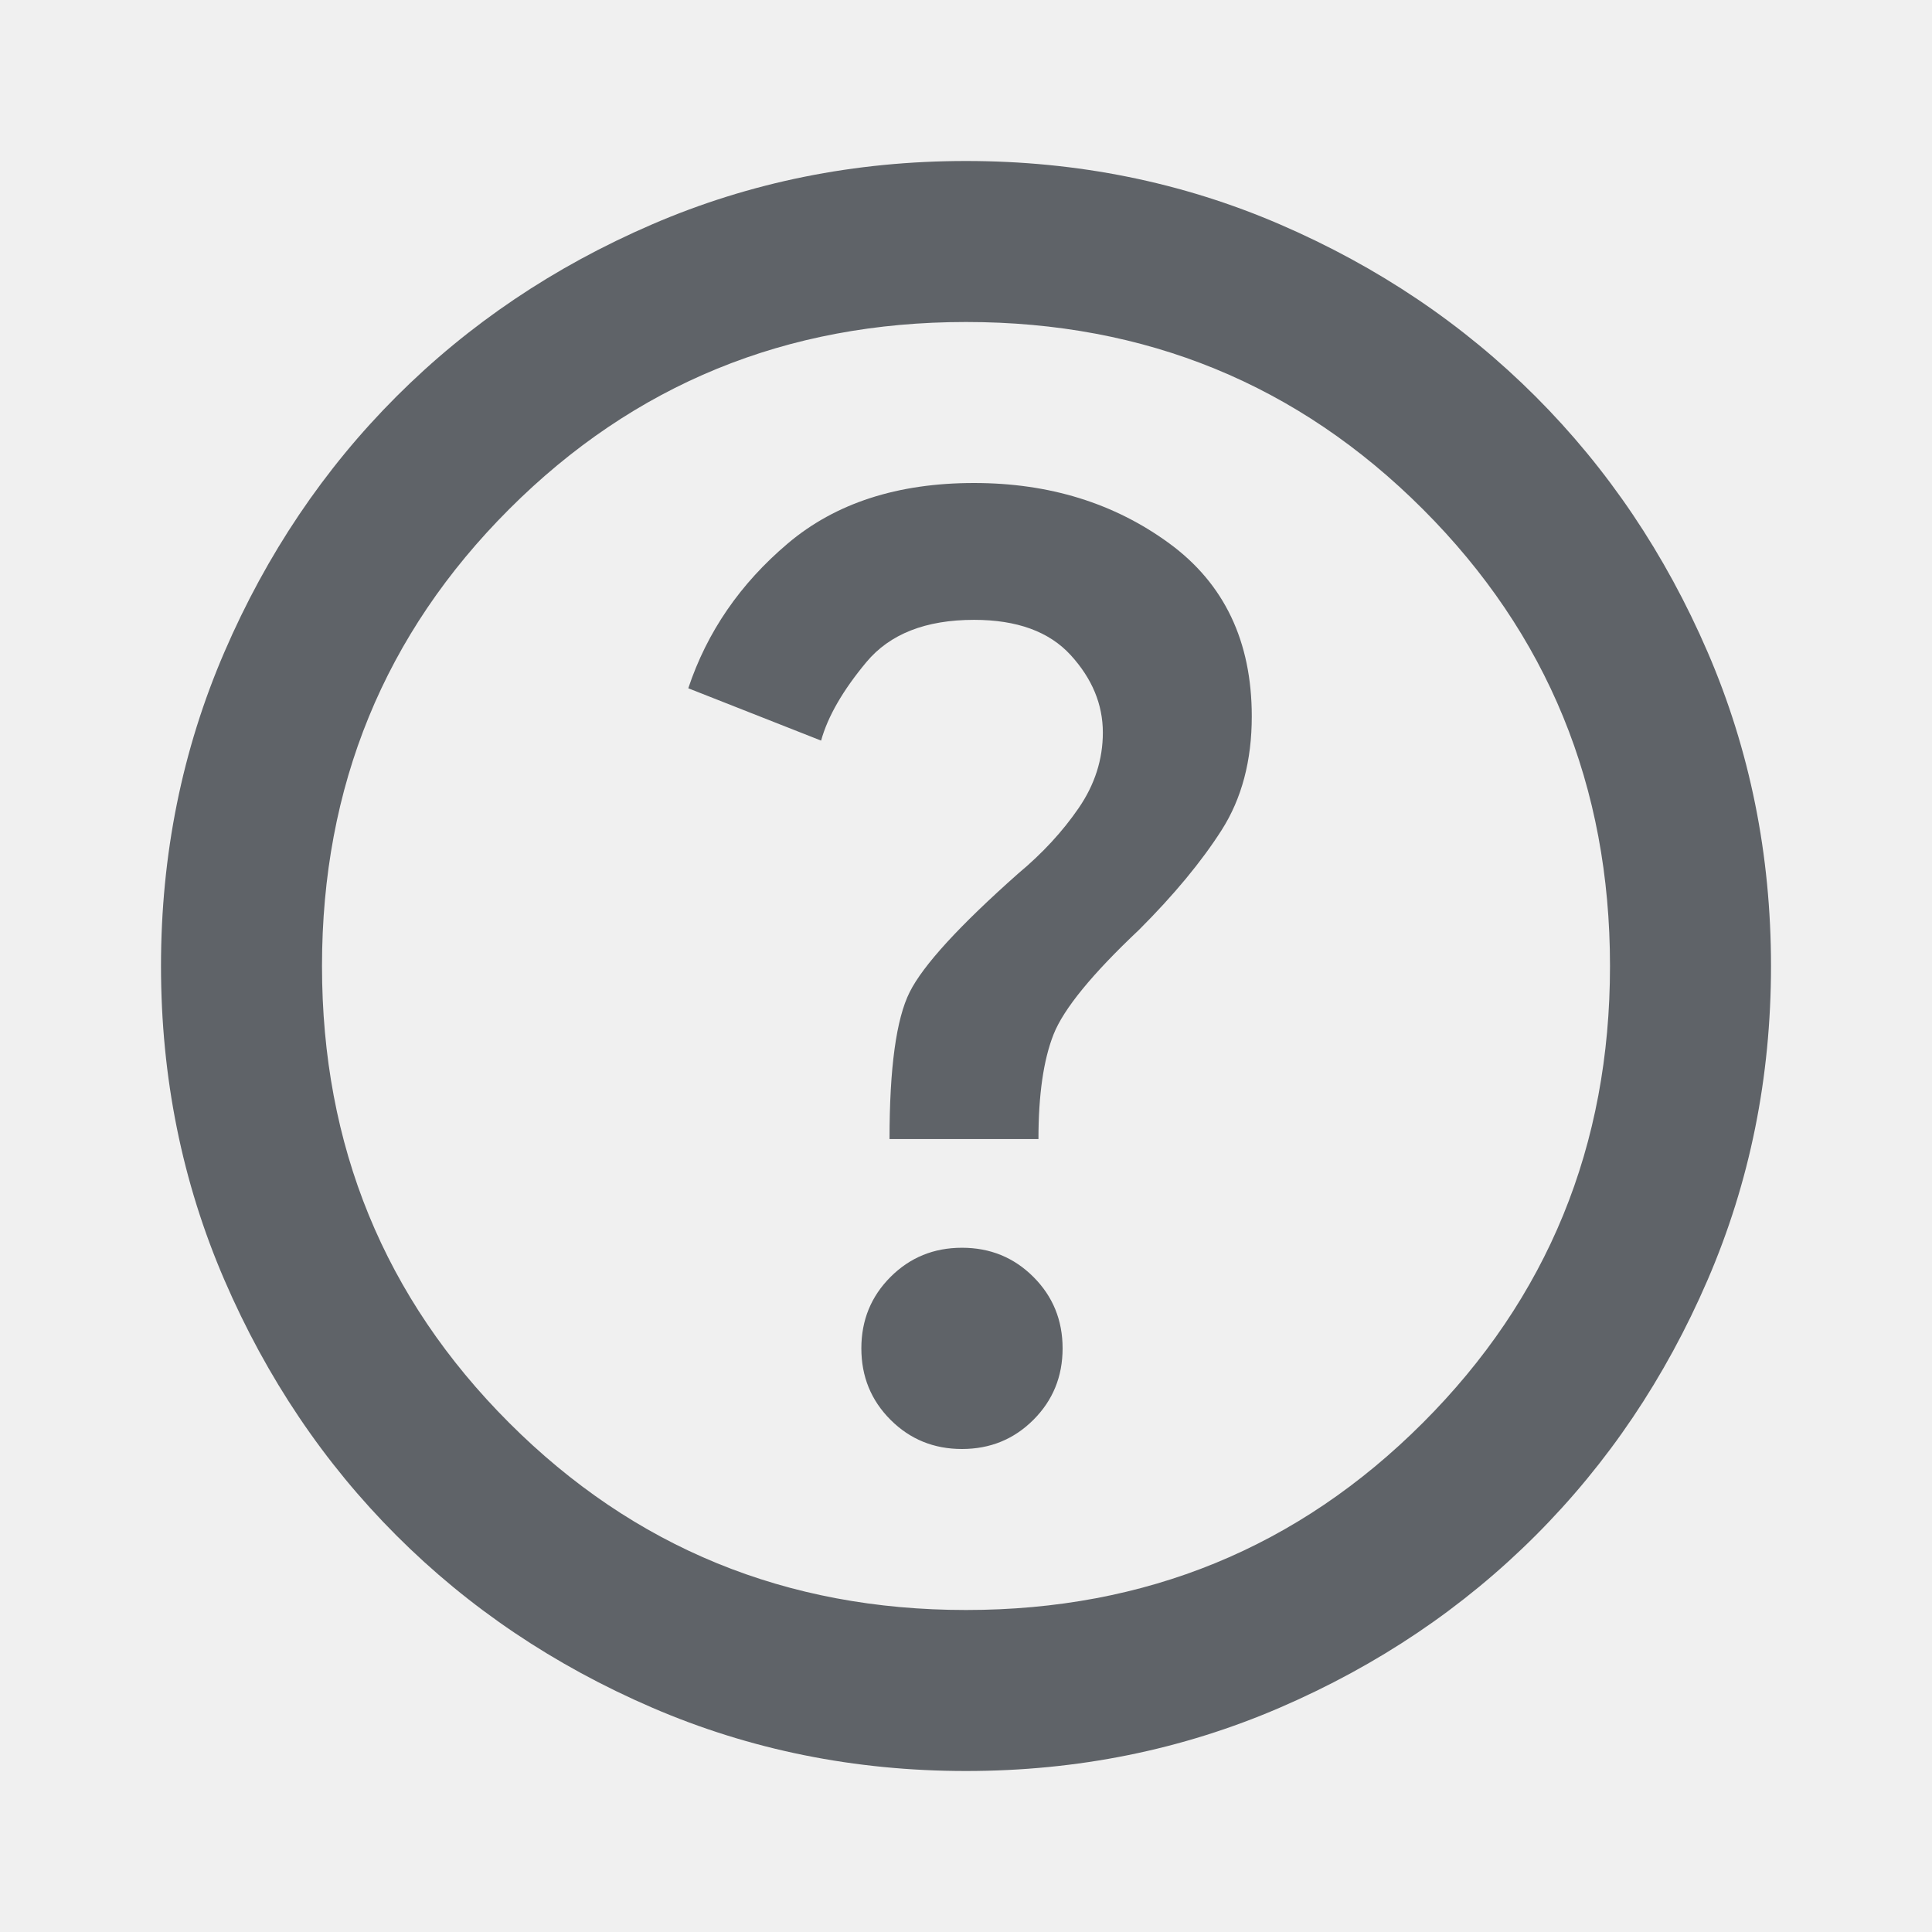
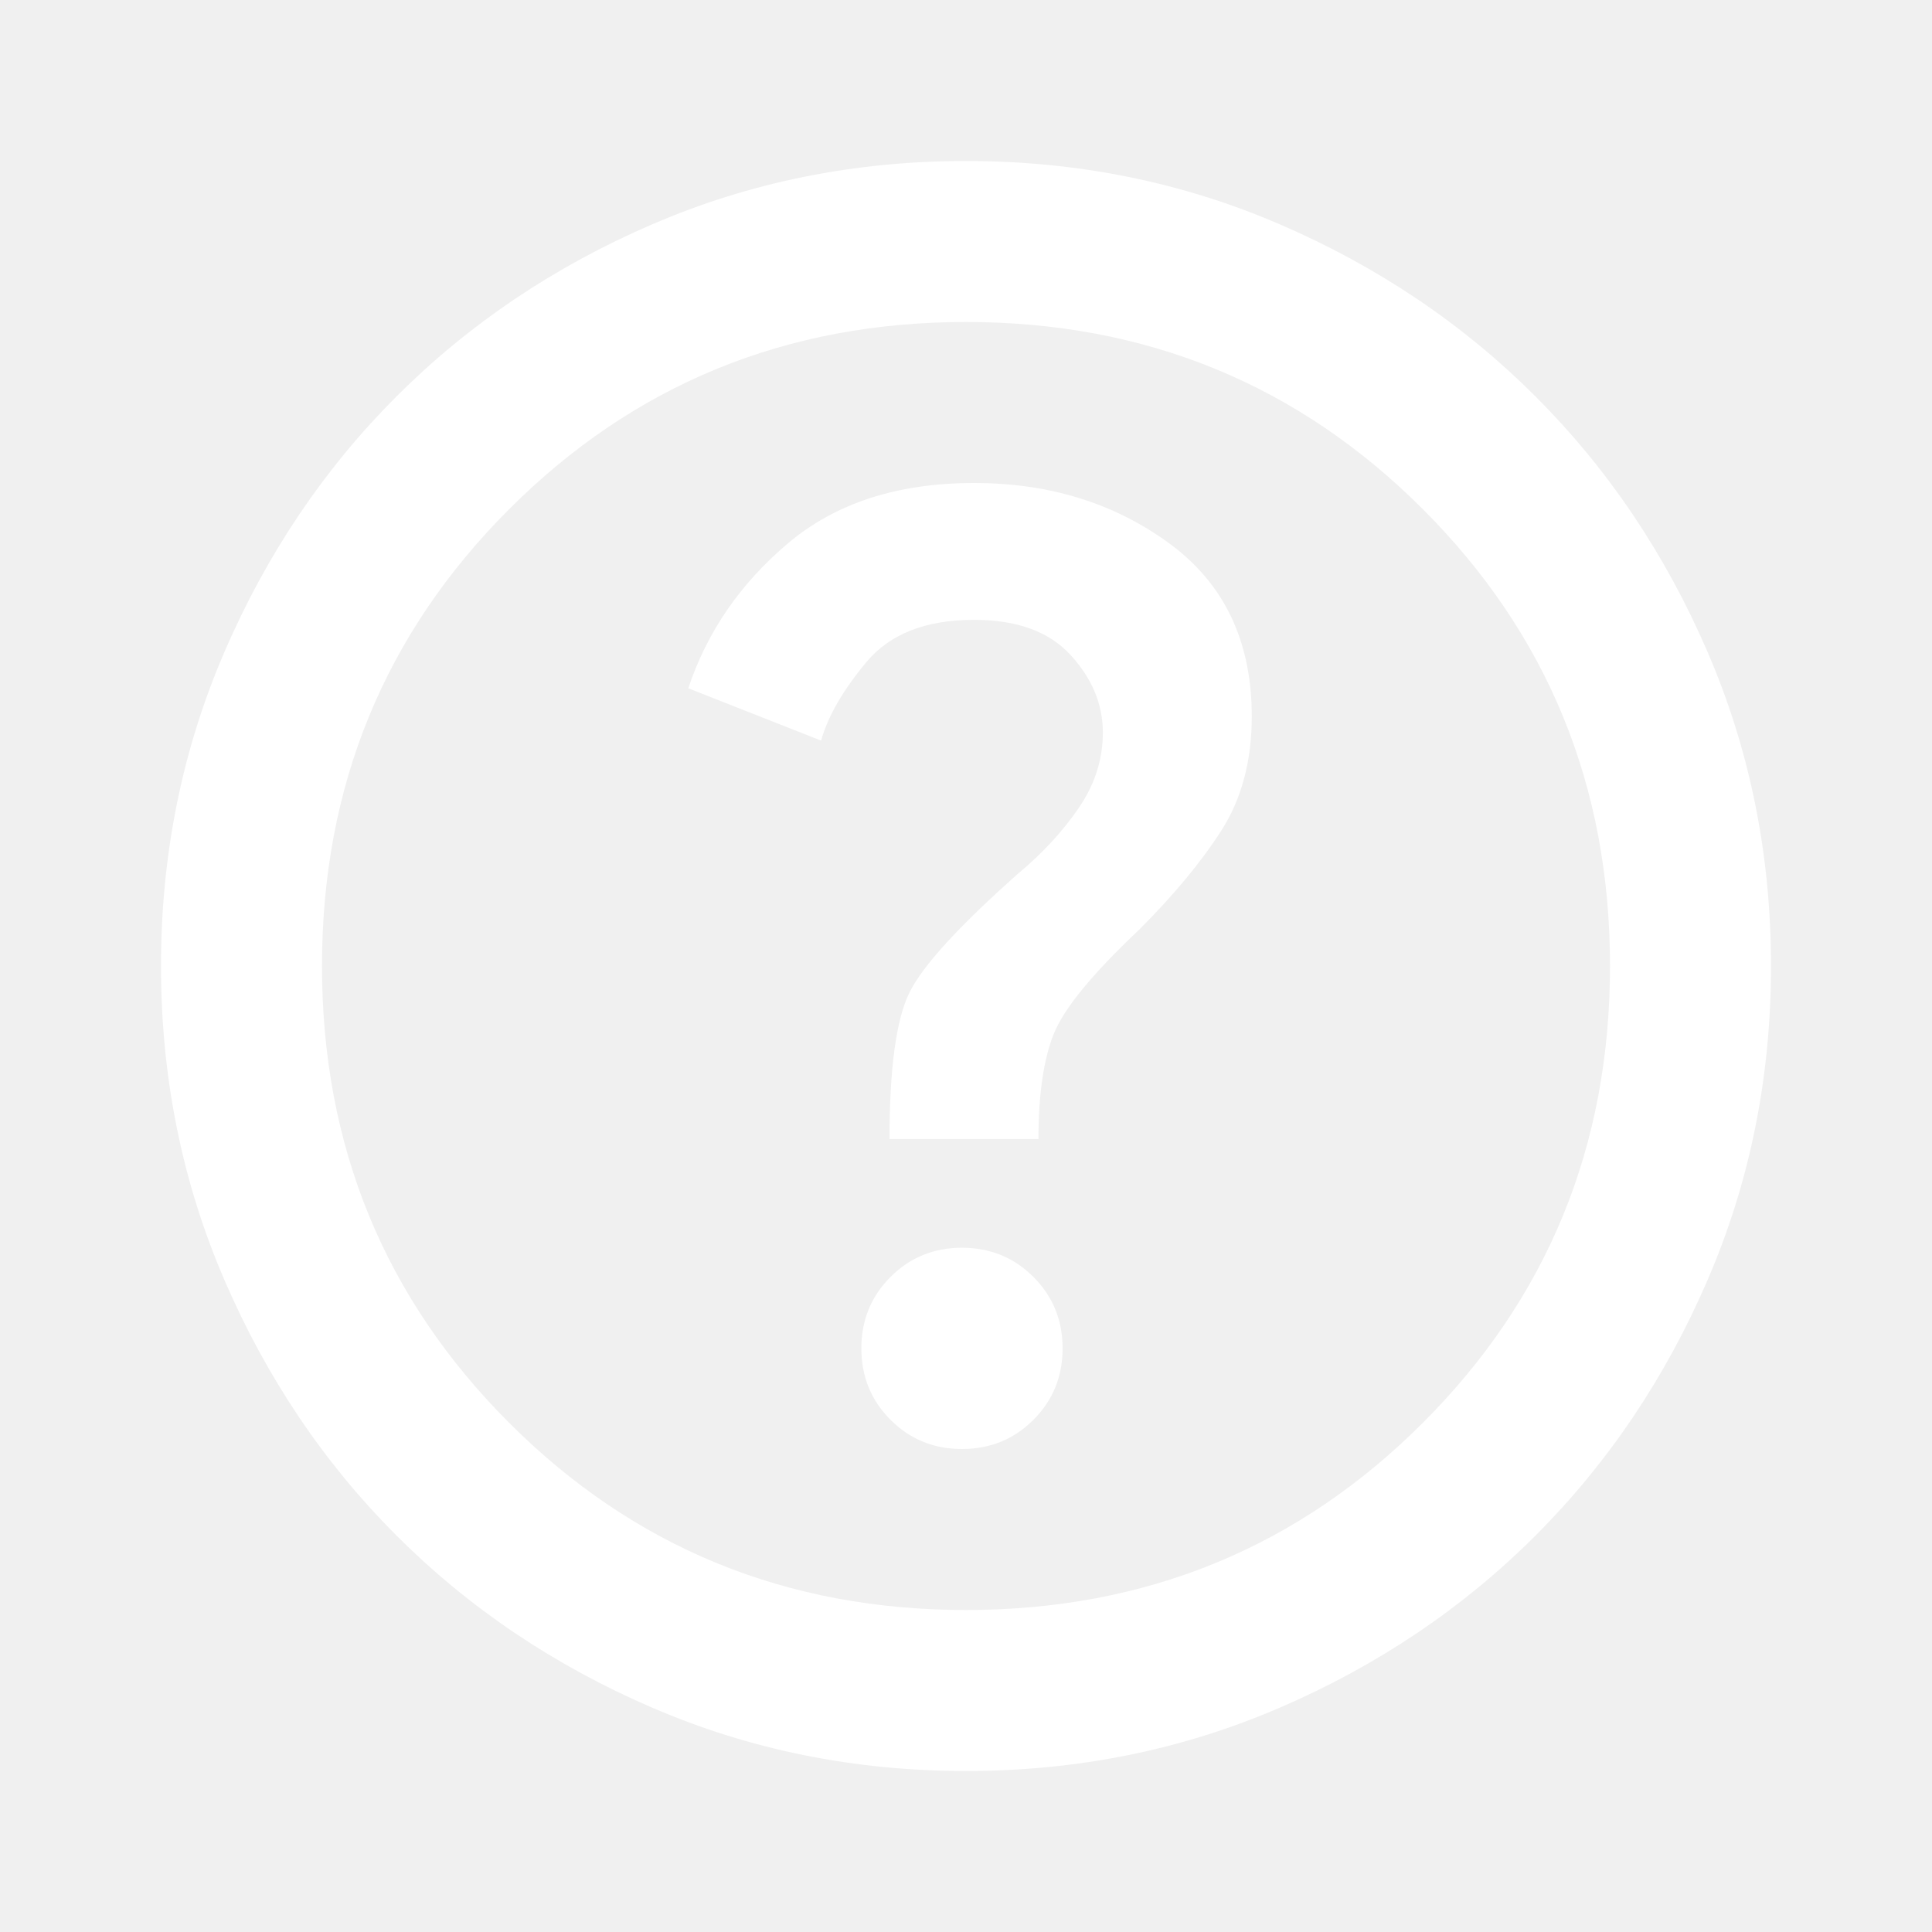
- <svg xmlns="http://www.w3.org/2000/svg" height="24px" viewBox="0 -960 960 960" width="24px" fill="#5f6368">
+ <svg xmlns="http://www.w3.org/2000/svg" height="20px" viewBox="0 -960 960 960" width="20px" fill="#FFFFFF">
  <path d="M478-240q21 0 35.5-14.5T528-290q0-21-14.5-35.5T478-340q-21 0-35.5 14.5T428-290q0 21 14.5 35.5T478-240Zm-36-154h74q0-33 7.5-52t42.5-52q26-26 41-49.5t15-56.5q0-56-41-86t-97-30q-57 0-92.5 30T342-618l66 26q5-18 22.5-39t53.5-21q32 0 48 17.5t16 38.5q0 20-12 37.5T506-526q-44 39-54 59t-10 73Zm38 314q-83 0-156-31.5T197-197q-54-54-85.5-127T80-480q0-83 31.5-156T197-763q54-54 127-85.5T480-880q83 0 156 31.5T763-763q54 54 85.5 127T880-480q0 83-31.5 156T763-197q-54 54-127 85.5T480-80Zm0-80q134 0 227-93t93-227q0-134-93-227t-227-93q-134 0-227 93t-93 227q0 134 93 227t227 93Zm0-320Z" />
</svg>
